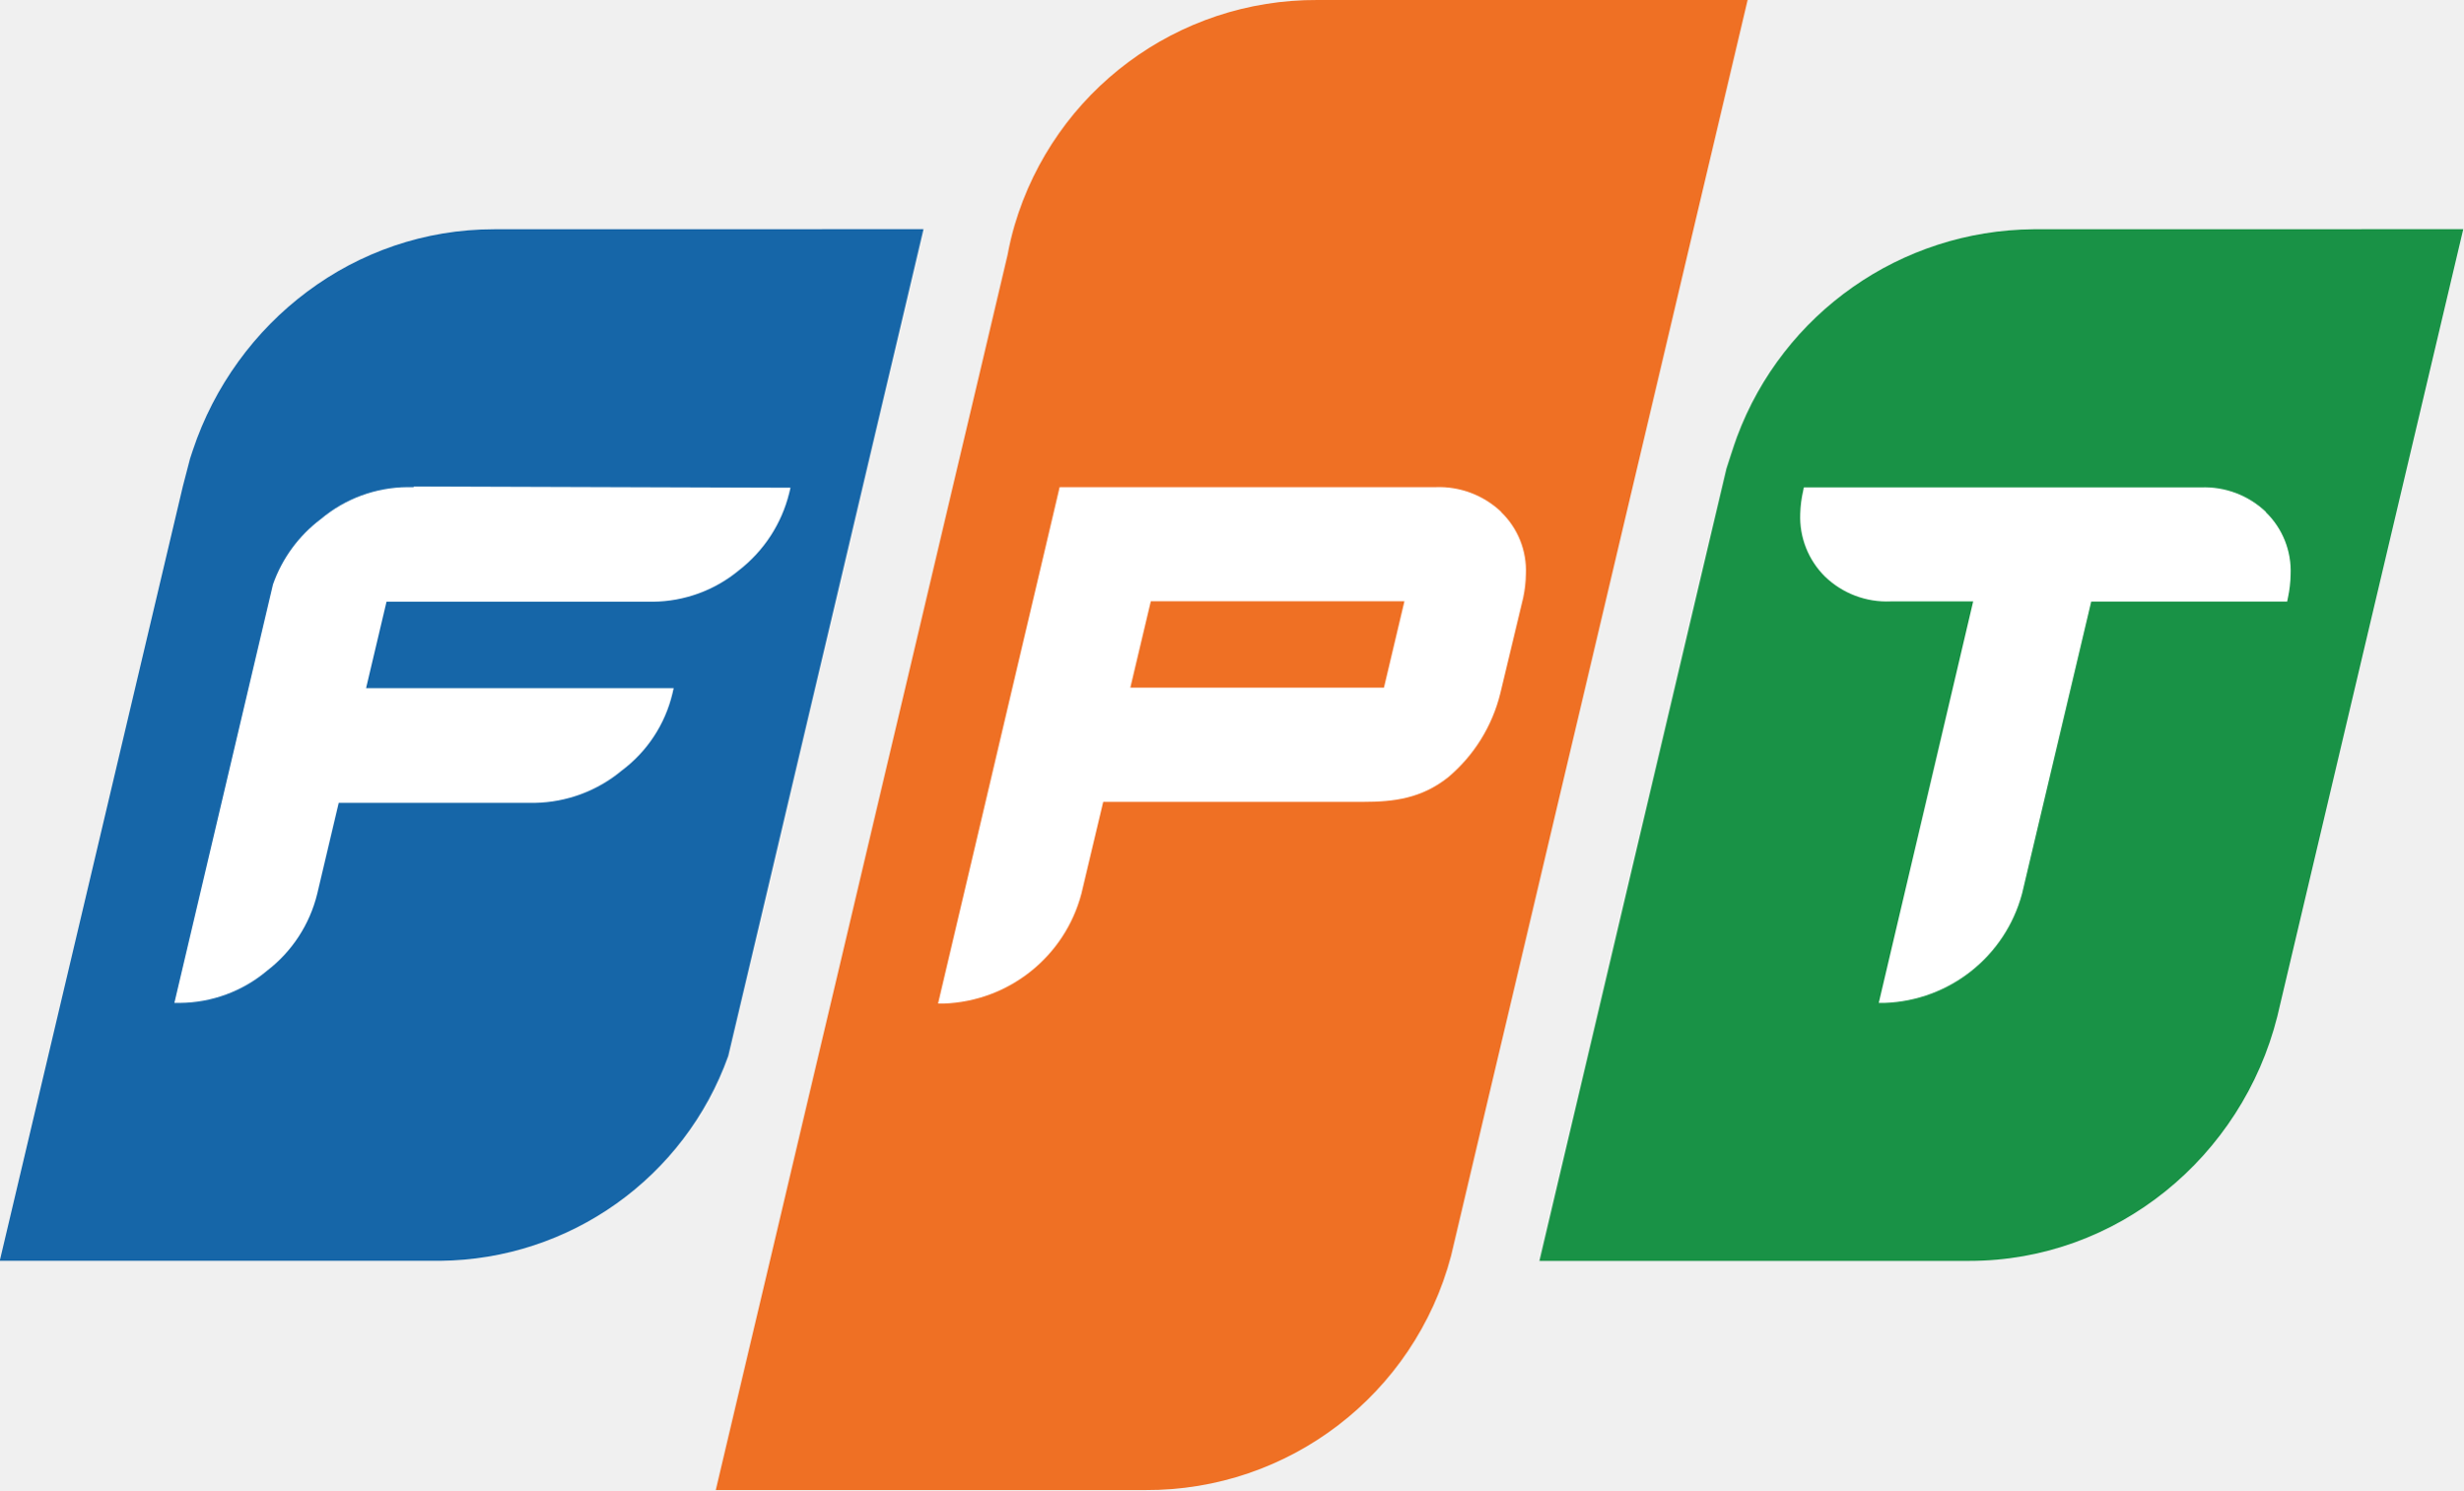
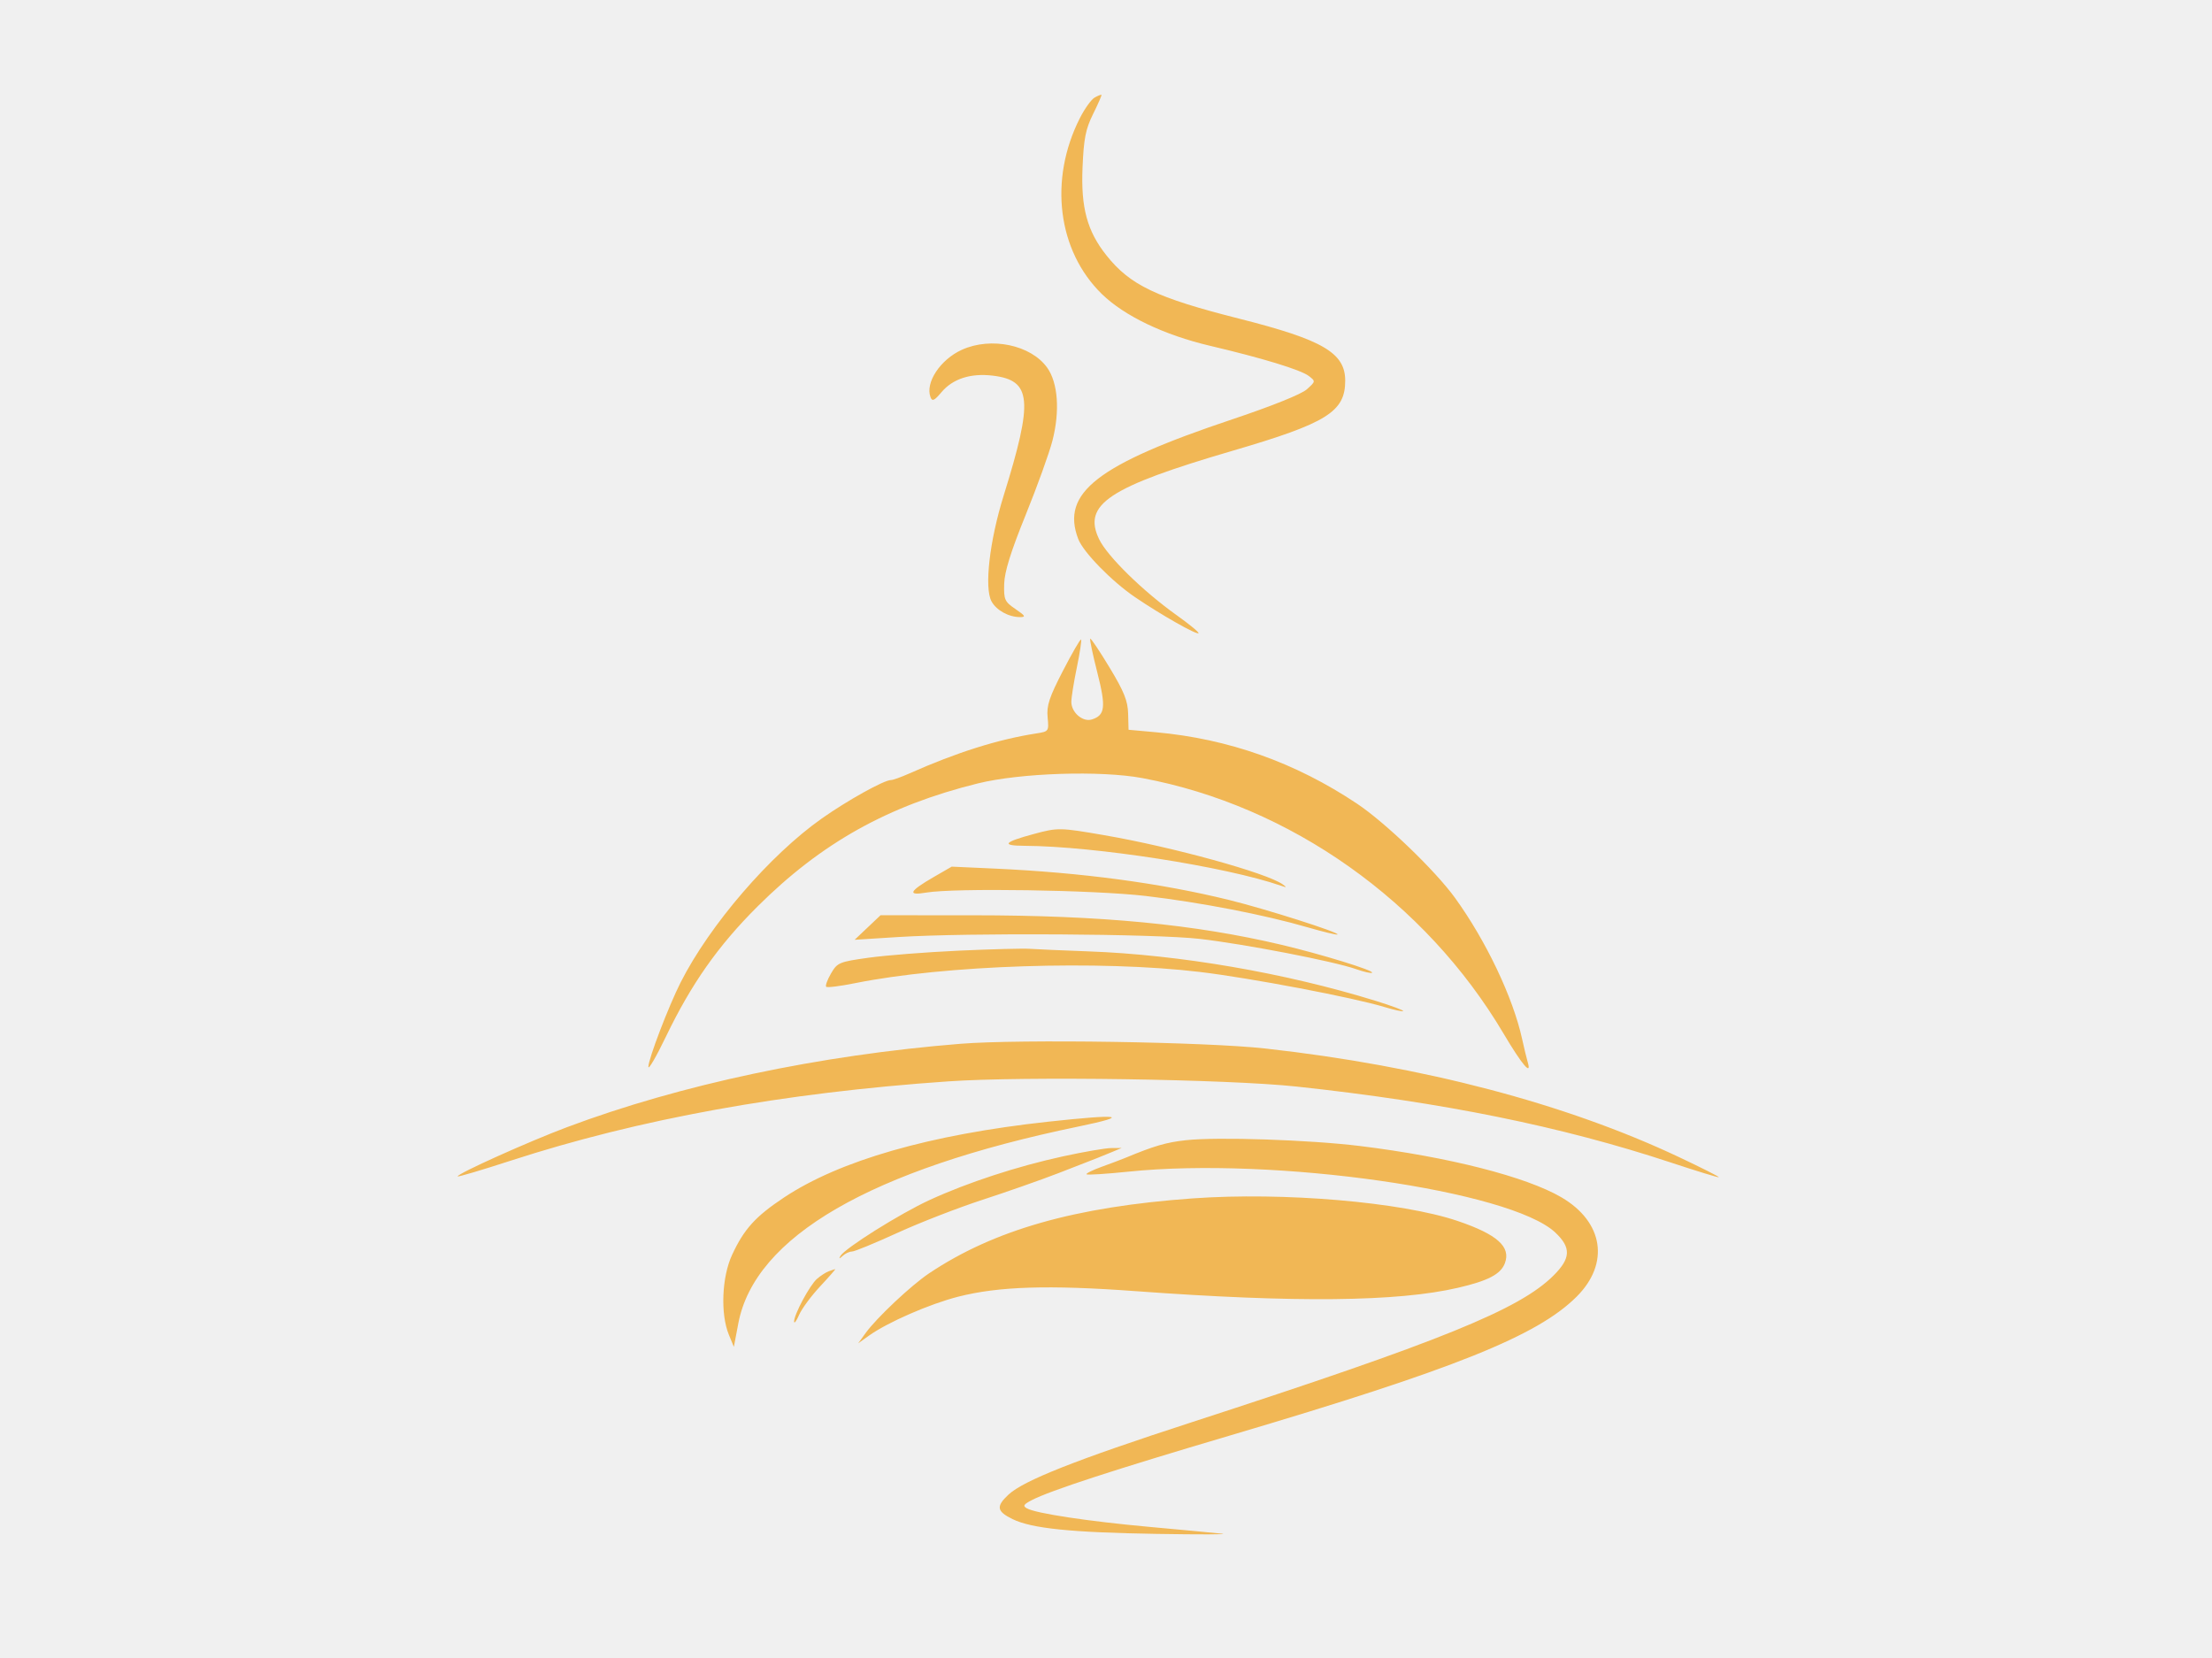
- <svg xmlns="http://www.w3.org/2000/svg" viewBox="0 0 297.94 180.32">
-   <path d="M609,449.58a38.61,38.61,0,0,0-35.85,25.13c-.29.75-1.28,3.85-1.28,3.85l-22.62,95.87h52c17.86,0,33-12.61,37.26-29.59L661,449.57Z" transform="translate(-363.03 -421.84)" style="fill:#199246" />
-   <path d="M522.41,421.84a38,38,0,0,0-36.65,27.26,36.59,36.59,0,0,0-.85,3.59l-35.3,149.47h51.95a38.06,38.06,0,0,0,37-28.34h0l35.88-152Z" transform="translate(-363.03 -421.84)" style="fill:#ef7024" />
-   <path d="M422.79,449.58c-16.85,0-31.26,11.21-36.44,26.75-.11.35-.23.69-.33,1l-.87,3.34L363,574.42h53.25a37.39,37.39,0,0,0,34.87-24.79l2.11-8.92,21.51-91.14Z" transform="translate(-363.03 -421.84)" style="fill:#1666a8" />
-   <path d="M413.07,480.71l0,.08h-.8a16.44,16.44,0,0,0-10.41,3.85,16.93,16.93,0,0,0-5.81,7.92h0l-11.93,50.65h.67a16.54,16.54,0,0,0,10.52-3.88A16.76,16.76,0,0,0,401.4,530L404,519h23.72a16.87,16.87,0,0,0,10.52-3.91,16.41,16.41,0,0,0,6.13-9.32l.15-.66-37.21,0,2.47-10.45,32.23,0a16.53,16.53,0,0,0,10.41-3.81,17,17,0,0,0,6.07-9.32l.16-.67Z" transform="translate(-363.03 -421.84)" style="fill:#fff" />
-   <path d="M544.63,483.79a10.91,10.91,0,0,0-7.94-3l-45.48,0-14.69,62.42h0l0,.08h.68A17.88,17.88,0,0,0,493.84,530l2.64-11.12,31.48,0c3.69,0,7-.42,10.2-2.94a19.26,19.26,0,0,0,6.36-10.21l2.77-11.57a14.65,14.65,0,0,0,.32-2.84,9.83,9.83,0,0,0-3-7.52Zm-14.19,21.27-30.68,0,2.48-10.46,30.68,0Z" transform="translate(-363.03 -421.84)" style="fill:#fff" />
-   <path d="M637.16,483.82a10.75,10.75,0,0,0-7.92-3h-48l-.09.44a14.05,14.05,0,0,0-.35,2.74,10.13,10.13,0,0,0,3,7.62,10.73,10.73,0,0,0,7.92,3h10L590.3,543.21H591A17.86,17.86,0,0,0,607.63,530L616,494.64H639.7l.09-.44a14.62,14.62,0,0,0,.33-2.84,9.91,9.91,0,0,0-3-7.54" transform="translate(-363.03 -421.84)" style="fill:#fff" />
+ <svg xmlns="http://www.w3.org/2000/svg" width="638" height="478" viewBox="0 0 638 478" version="1.1">
+   <path d="M 315.730 28.131 C 314.766 28.671, 312.846 31.344, 311.464 34.072 C 302.455 51.850, 305.028 72.365, 317.831 84.836 C 324.297 91.134, 335.772 96.627, 348.931 99.725 C 364.172 103.312, 375.201 106.682, 377.500 108.454 C 379.479 109.979, 379.473 110.020, 376.907 112.314 C 375.349 113.708, 366.773 117.156, 355.407 120.958 C 316.450 133.991, 305.929 142.163, 310.986 155.462 C 312.433 159.269, 320.640 167.671, 327.400 172.267 C 334.835 177.322, 345.154 183.179, 345.687 182.646 C 345.910 182.423, 343.082 180.093, 339.403 177.468 C 329.636 170.498, 319.417 160.493, 317.031 155.564 C 312.163 145.508, 319.711 140.497, 355.500 130.024 C 382.715 122.061, 387.987 118.784, 387.996 109.827 C 388.004 101.795, 381.572 98.026, 357.441 91.923 C 333.508 85.869, 325.974 82.275, 319.108 73.636 C 313.579 66.678, 311.738 59.905, 312.231 48.332 C 312.589 39.928, 313.119 37.244, 315.285 32.868 C 316.727 29.955, 317.811 27.477, 317.695 27.361 C 317.578 27.245, 316.694 27.592, 315.730 28.131 M 277.421 100.896 C 271.201 103.722, 266.790 110.404, 268.391 114.576 C 268.883 115.857, 269.477 115.587, 271.531 113.145 C 274.796 109.266, 279.930 107.595, 286.275 108.346 C 297.583 109.685, 298.098 115.268, 289.468 143 C 285.413 156.029, 283.863 169.507, 285.966 173.436 C 287.344 176.011, 290.930 178, 294.195 178 C 295.956 178, 295.746 177.625, 292.898 175.683 C 289.763 173.546, 289.510 172.985, 289.633 168.433 C 289.728 164.928, 291.525 159.157, 295.843 148.500 C 299.185 140.250, 302.661 130.602, 303.566 127.060 C 305.741 118.555, 305.153 110.428, 302.048 106.068 C 297.365 99.490, 285.844 97.071, 277.421 100.896 M 306.603 193.453 C 302.620 201.163, 301.840 203.524, 302.162 206.899 C 302.544 210.910, 302.480 211.004, 299.026 211.536 C 287.931 213.244, 275.962 217.013, 262.261 223.113 C 259.929 224.151, 257.554 225, 256.982 225 C 254.983 225, 244.435 230.864, 237 236.110 C 222.044 246.663, 204.717 266.785, 196.324 283.348 C 192.851 290.201, 186.997 305.523, 187.014 307.712 C 187.022 308.696, 189.288 304.801, 192.050 299.058 C 199.384 283.806, 207.128 272.795, 218.464 261.500 C 236.875 243.155, 256.140 232.386, 282 225.984 C 294.290 222.941, 317.457 222.188, 329.500 224.440 C 372.097 232.405, 411.086 259.985, 433.658 298.120 C 439.029 307.193, 441.914 310.571, 440.604 306.250 C 440.312 305.288, 439.595 302.316, 439.009 299.647 C 436.394 287.717, 428.602 271.337, 419.674 259 C 413.948 251.088, 399.574 237.269, 391.382 231.801 C 373.638 219.958, 354.385 213.118, 333.452 211.220 L 325.507 210.500 325.383 205.854 C 325.285 202.146, 324.202 199.456, 320.025 192.542 C 317.146 187.775, 314.635 184.031, 314.445 184.221 C 314.255 184.411, 315.175 188.794, 316.490 193.961 C 319.034 203.960, 318.764 206.305, 314.929 207.522 C 312.309 208.354, 309 205.524, 309 202.452 C 309 201.221, 309.715 196.756, 310.589 192.529 C 311.463 188.303, 312.011 184.678, 311.806 184.473 C 311.602 184.268, 309.260 188.309, 306.603 193.453 M 298.154 240.570 C 289.445 242.913, 288.647 243.935, 295.500 243.970 C 315.726 244.076, 353.573 249.970, 369.500 255.495 C 371.110 256.053, 371.207 255.978, 370 255.110 C 365.389 251.795, 338.252 244.312, 318.500 240.909 C 305.641 238.693, 305.160 238.685, 298.154 240.570 M 269.322 252.969 C 262.240 257.057, 261.574 258.420, 267.123 257.468 C 275.209 256.080, 315.742 256.705, 330.500 258.444 C 346.316 260.309, 364.741 263.877, 377.096 267.469 C 381.685 268.803, 385.593 269.740, 385.782 269.551 C 386.362 268.971, 365.088 262.199, 354.500 259.594 C 334.743 254.733, 312.029 251.689, 287 250.549 L 274.500 249.980 269.322 252.969 M 250.235 267.539 L 246.500 271.079 259 270.289 C 279.190 269.014, 333.099 269.340, 346 270.815 C 358.918 272.291, 384.696 277.276, 391.102 279.536 C 393.418 280.353, 395.509 280.824, 395.750 280.584 C 396.388 279.945, 381.080 275.230, 369.500 272.498 C 344.464 266.590, 317.628 264.025, 280.735 264.010 L 253.971 264 250.235 267.539 M 276.500 274.215 C 267.150 274.644, 255.474 275.559, 250.554 276.248 C 242.021 277.442, 241.519 277.652, 239.684 280.797 C 238.626 282.611, 238.002 284.335, 238.297 284.630 C 238.591 284.925, 242.358 284.454, 246.666 283.585 C 272.497 278.371, 317.183 276.915, 346 280.348 C 360.685 282.098, 390.411 287.748, 399.415 290.501 C 402.118 291.327, 404.497 291.836, 404.702 291.631 C 404.907 291.426, 401.345 290.105, 396.787 288.695 C 370.792 280.653, 340.225 275.384, 314 274.424 C 306.575 274.153, 298.925 273.819, 297 273.682 C 295.075 273.546, 285.850 273.785, 276.500 274.215 M 277 301.080 C 236.341 304.344, 196.248 312.845, 163.500 325.146 C 152.380 329.323, 132 338.492, 132 339.318 C 132 339.564, 138.863 337.535, 147.250 334.808 C 184.341 322.750, 225.899 315.214, 273.490 311.918 C 295.379 310.401, 354.097 311.278, 374 313.418 C 416.202 317.955, 450.411 324.904, 482 335.355 C 489.425 337.812, 495.618 339.707, 495.761 339.566 C 495.905 339.426, 490.730 336.812, 484.261 333.759 C 451.486 318.290, 410.416 307.505, 365 302.443 C 347.816 300.527, 294.225 299.697, 277 301.080 M 302.272 323.557 C 268.156 327.280, 242.189 334.738, 226.097 345.435 C 217.862 350.910, 214.591 354.531, 211.135 362 C 208.186 368.373, 207.763 379.026, 210.223 385 L 211.664 388.500 212.951 381.722 C 217.697 356.718, 251.150 337.344, 310.948 324.967 C 326.421 321.764, 323.319 321.260, 302.272 323.557 M 342 328.893 C 336.309 329.525, 332.979 330.499, 324.500 334.015 C 323.400 334.471, 320.352 335.620, 317.728 336.567 C 315.103 337.514, 313.152 338.485, 313.392 338.725 C 313.631 338.965, 319.096 338.618, 325.535 337.954 C 367.385 333.639, 435.732 343.394, 448.585 355.515 C 453.198 359.866, 453.081 362.919, 448.111 367.889 C 438.298 377.702, 415.686 386.871, 343.500 410.311 C 310.345 421.076, 295.220 427.058, 290.863 431.128 C 287.230 434.522, 287.470 435.943, 292.054 438.186 C 297.558 440.879, 308.867 442.040, 333.500 442.443 C 346.150 442.650, 354.700 442.627, 352.500 442.393 C 350.300 442.159, 340.878 441.275, 331.563 440.428 C 313.866 438.820, 298.793 436.543, 296.186 435.084 C 294.945 434.390, 295.209 433.943, 297.591 432.711 C 302.979 429.925, 321.098 424.018, 354.949 414.010 C 419.503 394.925, 443.432 385.333, 454.765 373.999 C 464.335 364.430, 462.499 352.479, 450.366 345.369 C 440.219 339.422, 417.786 333.704, 392.292 330.567 C 377.721 328.774, 351.070 327.887, 342 328.893 M 306.659 333.534 C 293.291 336.446, 279.161 341.069, 268.114 346.144 C 259.611 350.050, 243.632 360.079, 242.387 362.291 C 241.893 363.170, 242.075 363.158, 243.053 362.250 C 243.794 361.563, 245 361, 245.734 361 C 246.468 361, 252.358 358.580, 258.823 355.622 C 265.287 352.664, 276.364 348.361, 283.437 346.060 C 290.509 343.759, 300.392 340.288, 305.398 338.347 C 316.785 333.932, 317.922 333.483, 321 332.188 L 323.500 331.135 320.500 331.154 C 318.850 331.164, 312.621 332.235, 306.659 333.534 M 344 345.672 C 310.084 348.101, 286.778 354.724, 268 367.270 C 262.833 370.723, 252.863 380.095, 249.687 384.486 L 247.527 387.473 250.684 385.225 C 256.080 381.383, 268.146 376.122, 276.369 374.026 C 288.076 371.043, 302.475 370.593, 327.500 372.427 C 373.644 375.810, 403.086 375.502, 420.537 371.455 C 429.210 369.444, 432.843 367.542, 434.043 364.387 C 435.845 359.646, 431.848 356.062, 420.445 352.192 C 404.280 346.707, 370.167 343.798, 344 345.672 M 239 366.709 C 238.175 367.013, 236.664 367.990, 235.642 368.880 C 233.553 370.701, 228.979 379.247, 229.039 381.217 C 229.061 381.923, 229.711 381.045, 230.484 379.266 C 231.257 377.487, 234.001 373.775, 236.582 371.016 C 239.162 368.257, 241.100 366.036, 240.887 366.079 C 240.674 366.122, 239.825 366.406, 239 366.709" stroke="none" fill="#f1b755" fill-rule="evenodd" />
</svg>
